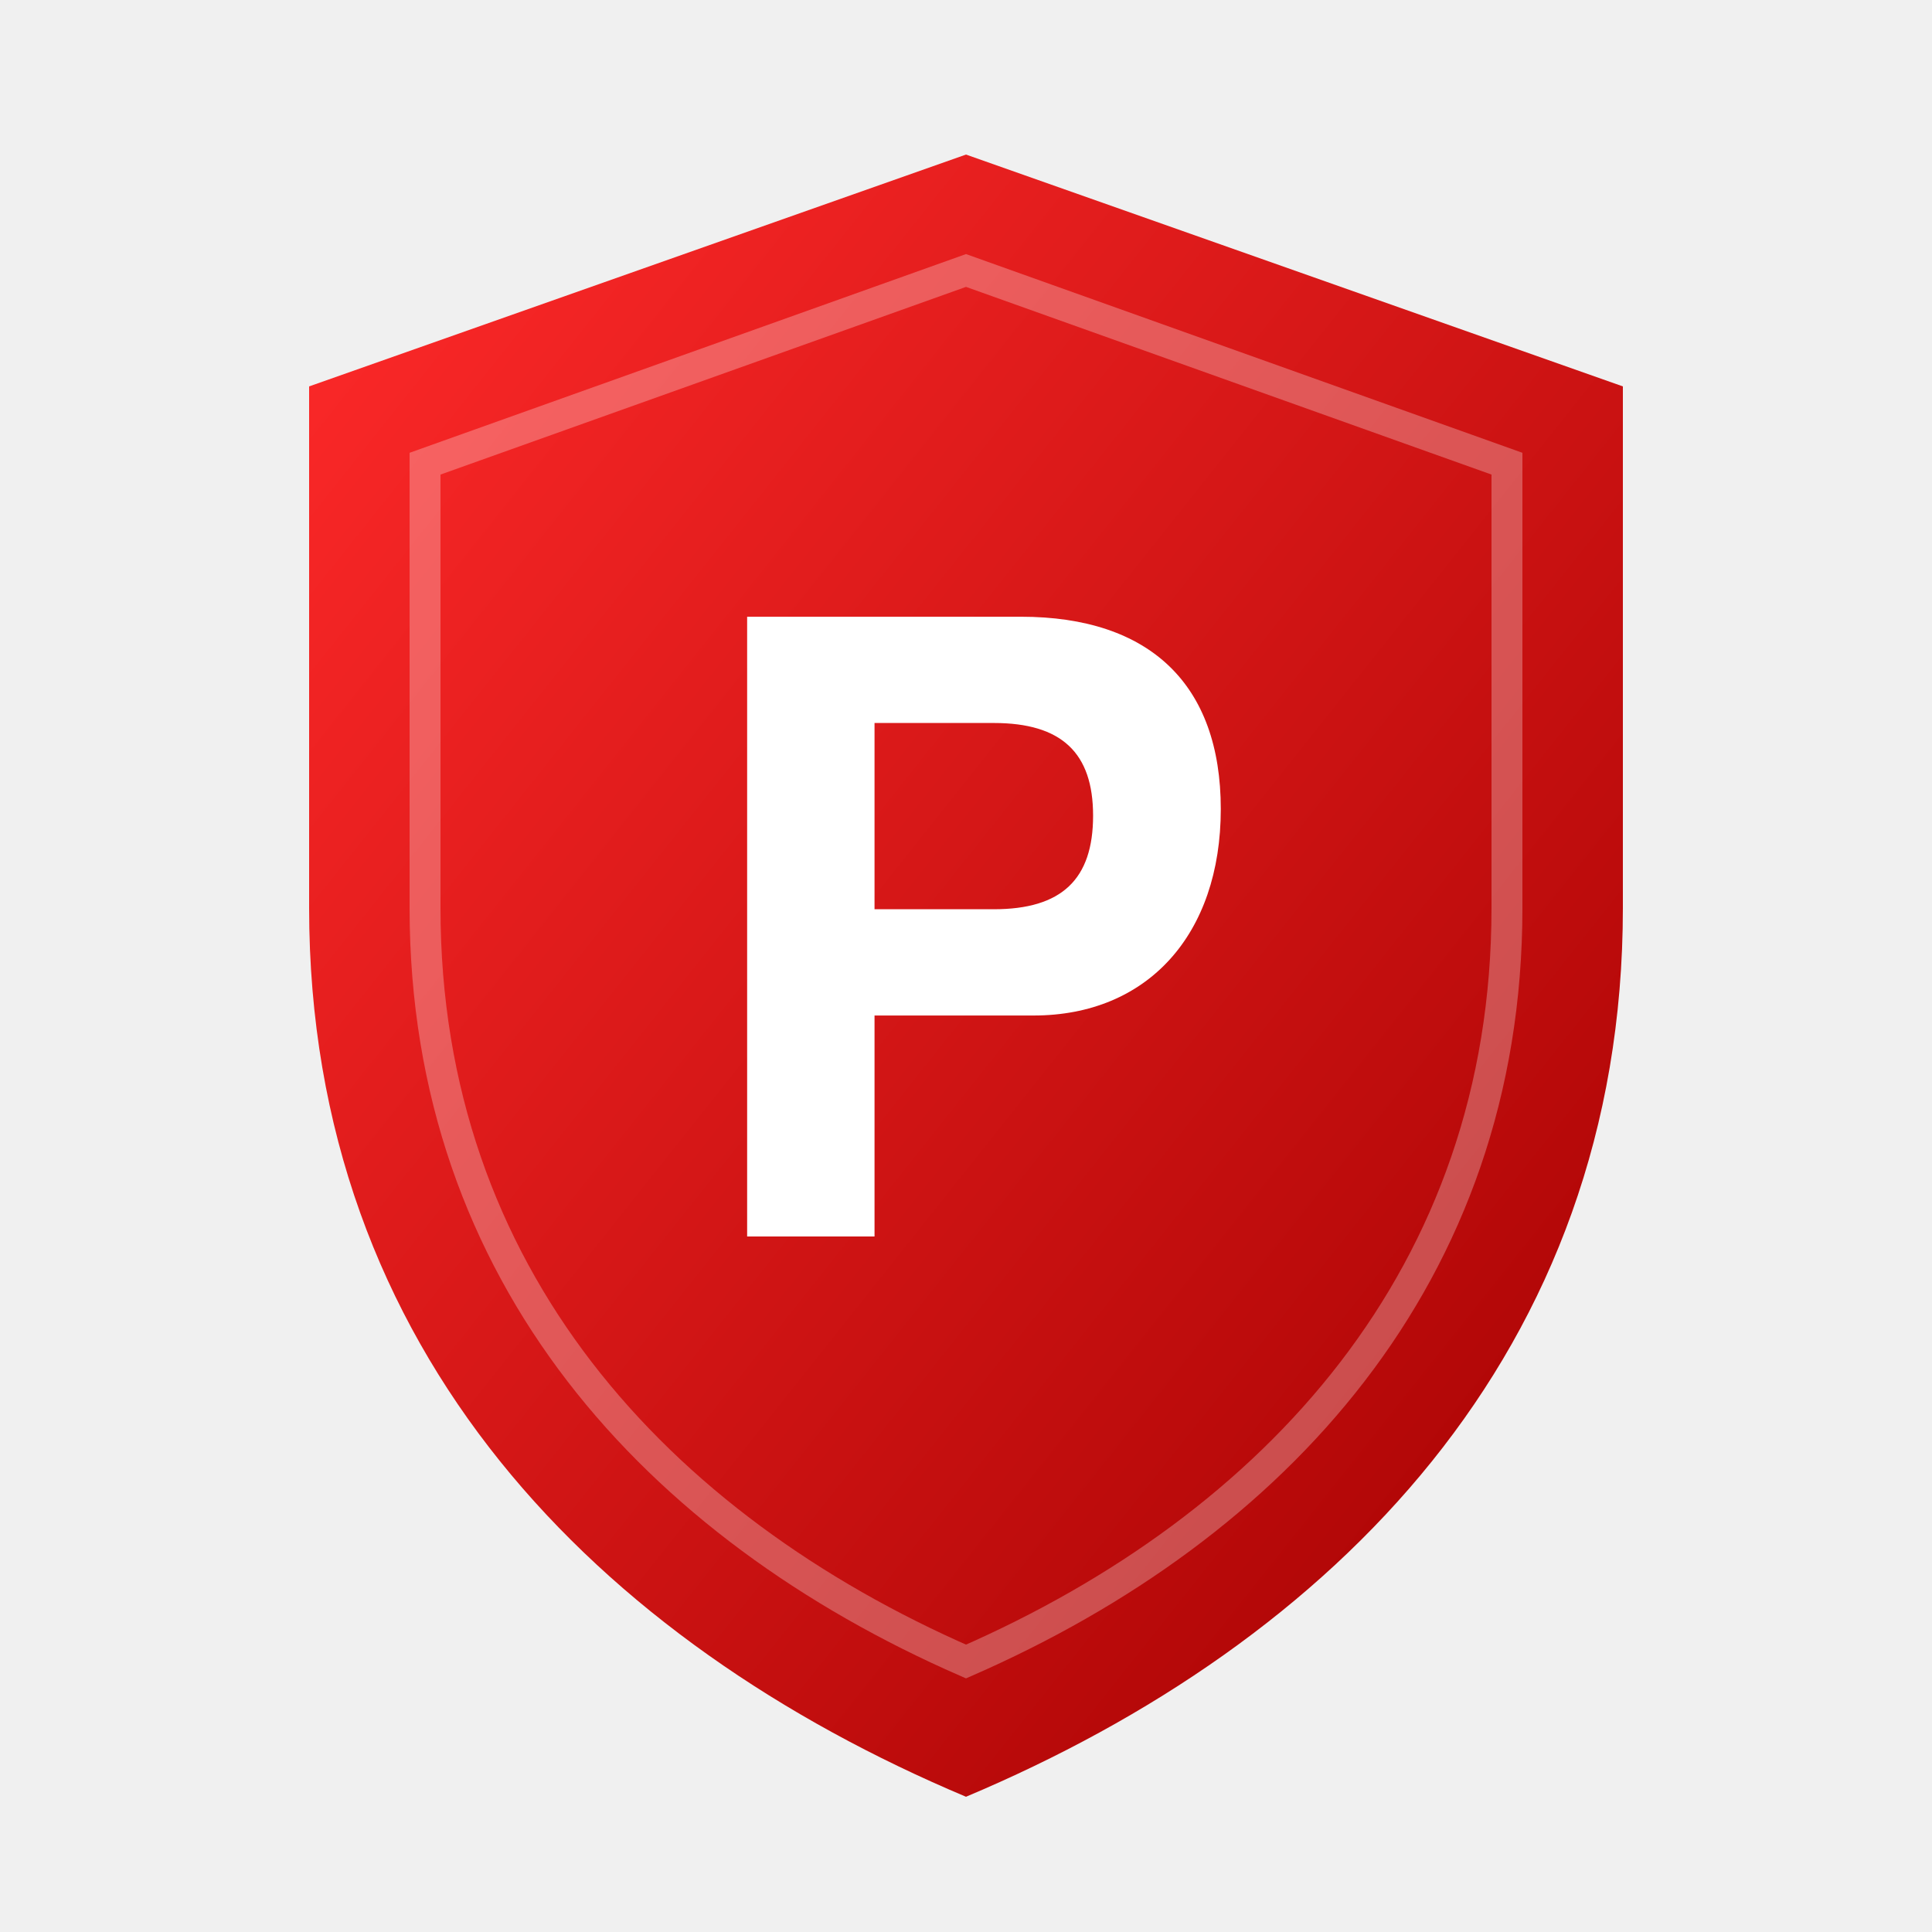
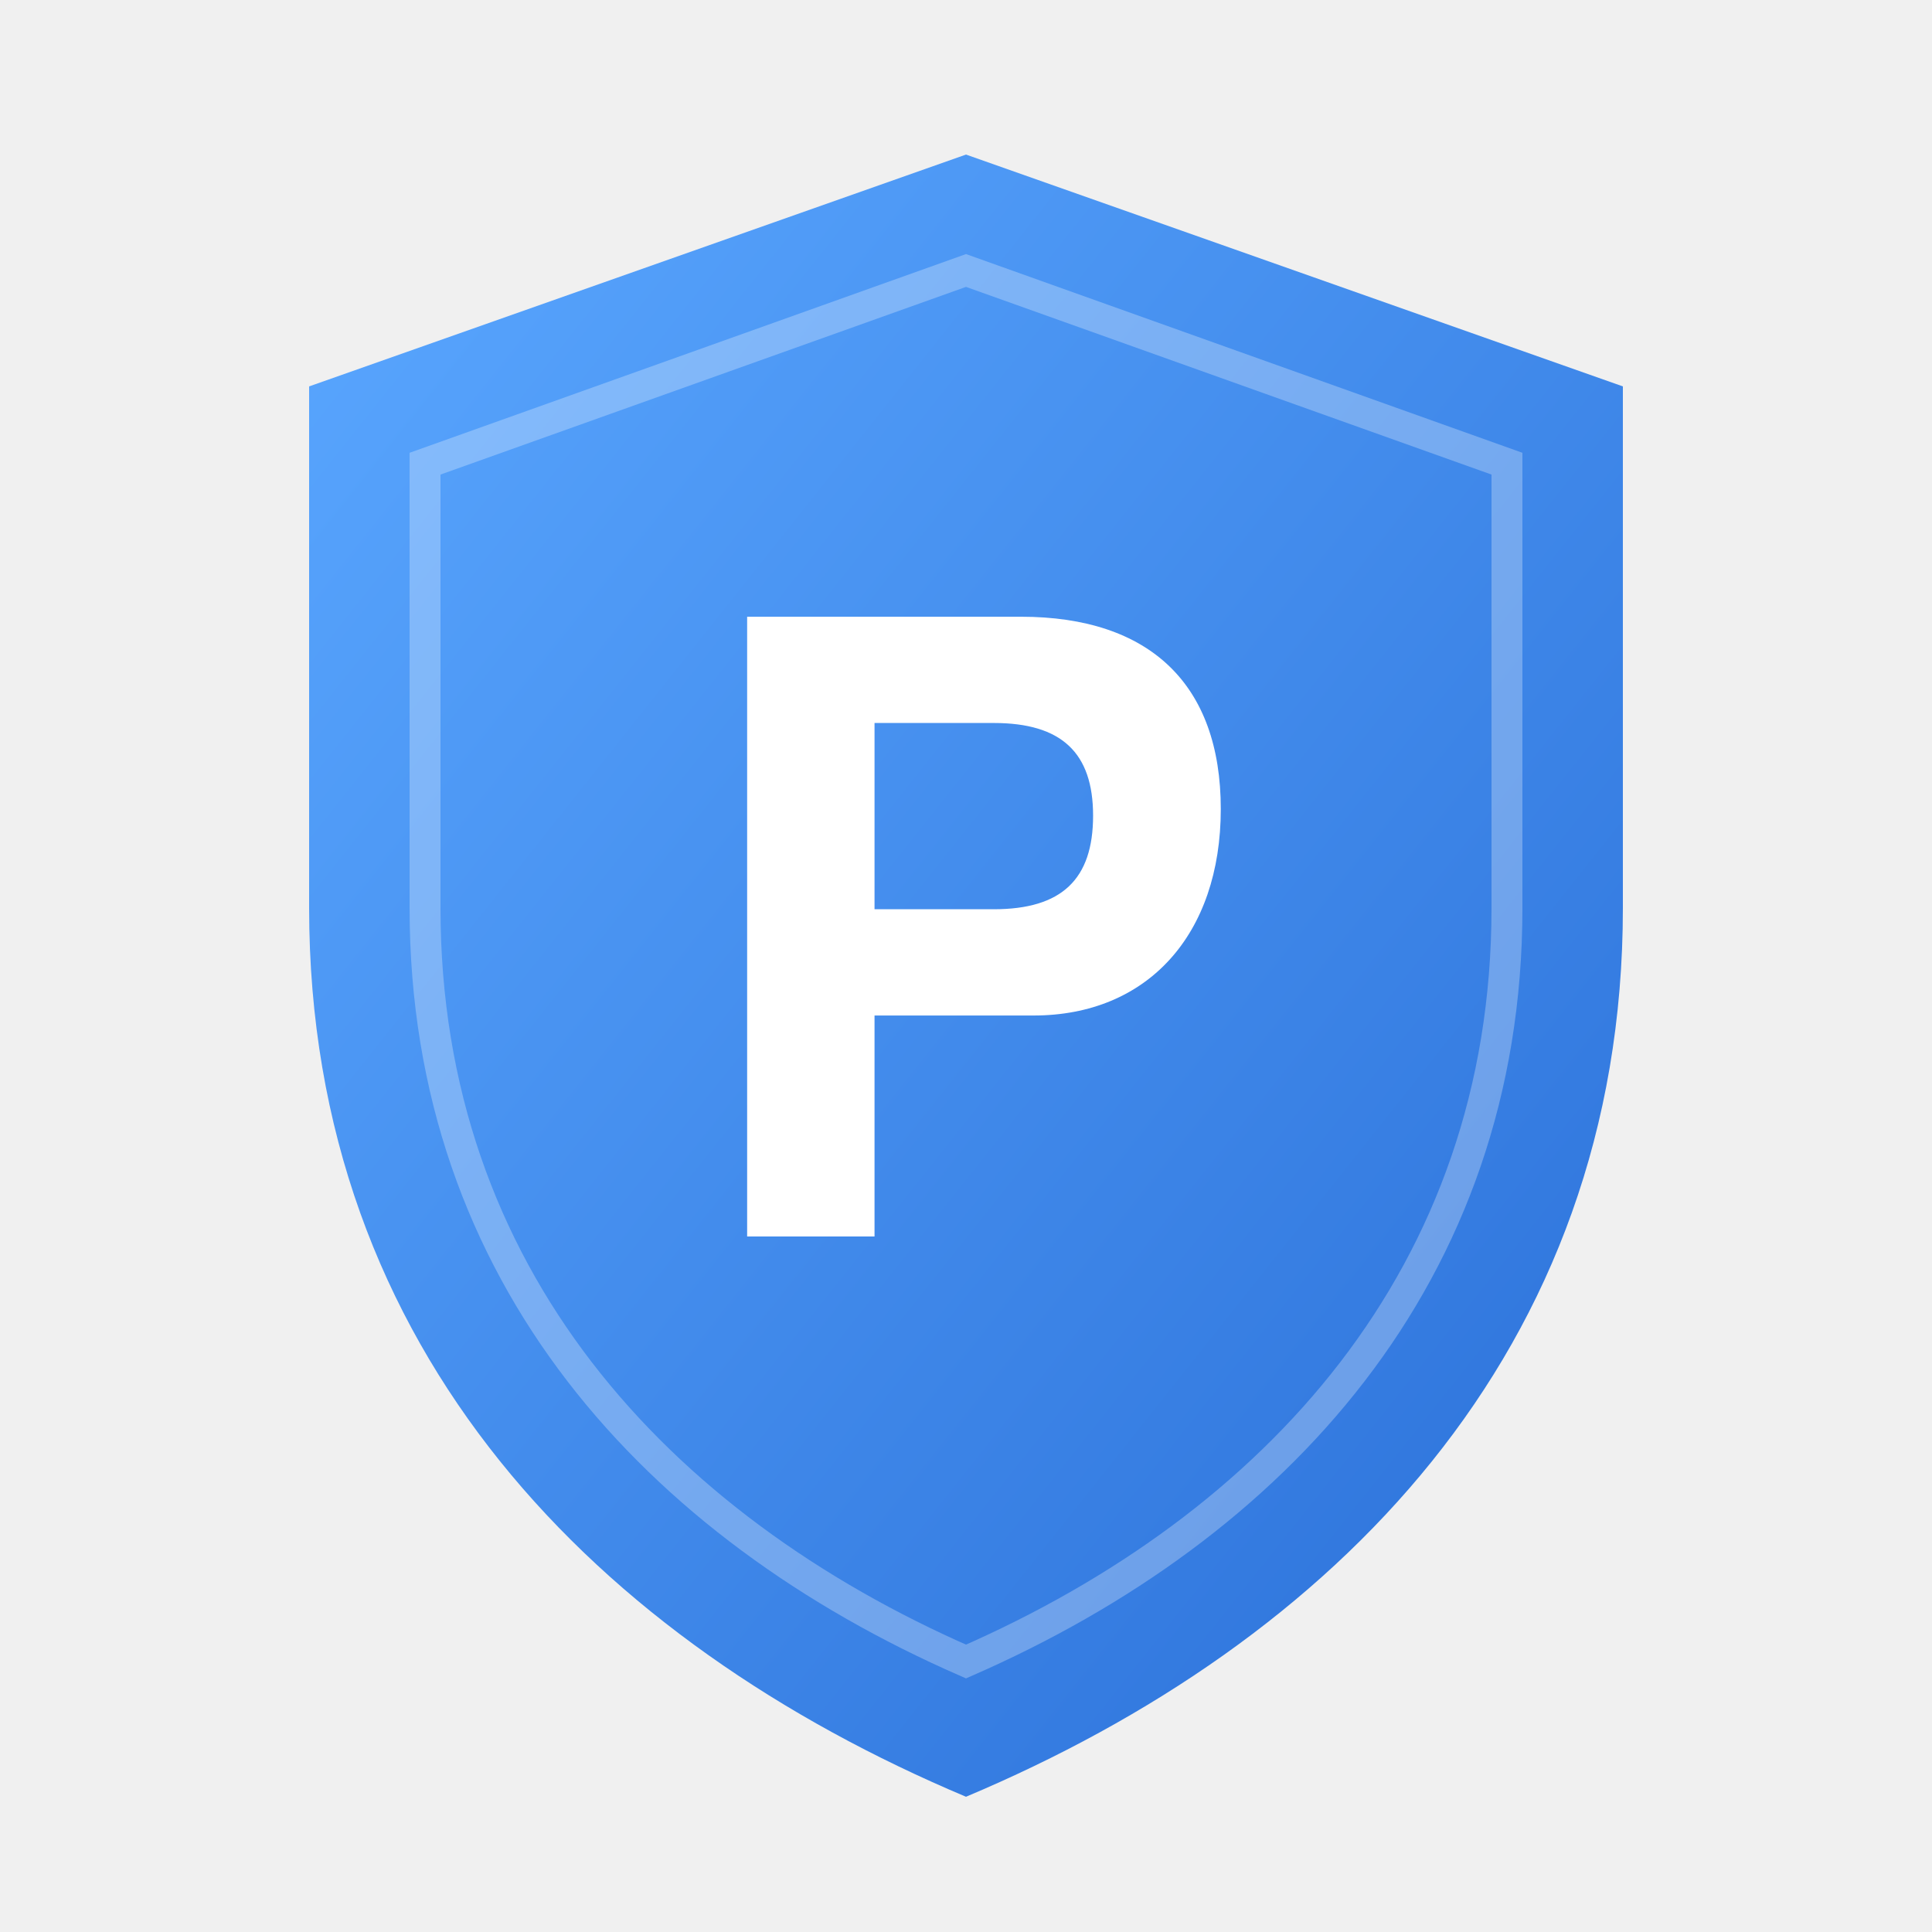
<svg xmlns="http://www.w3.org/2000/svg" viewBox="-0.0 -0.0 100.0 100.0">
  <defs>
    <linearGradient id="esc" x1="0" y1="0" x2="1" y2="1">
-       <stop offset="0" stop-color="#ff2a2a" />
-       <stop offset="1" stop-color="#a30000" />
+       <stop offset="0" stop-color="#5aa7ff" />
+       <stop offset="1" stop-color="#2a6fd8" />
    </linearGradient>
  </defs>
  <path d="M50 8 L84 20 V47 C84 70 69 85 50 93 C31 85 16 70 16 47 V20 Z" fill="url(#esc)" />
  <path d="M50 14 L78 24 V47 C78 66 66 79 50 86 C34 79 22 66 22 47 V24 Z" fill="none" stroke="#fff" stroke-opacity=".28" stroke-width="1.6" />
  <text x="50" y="64" text-anchor="middle" font-family="Helvetica,Arial,sans-serif" font-weight="700" font-size="44" fill="#fff">P</text>
</svg>
